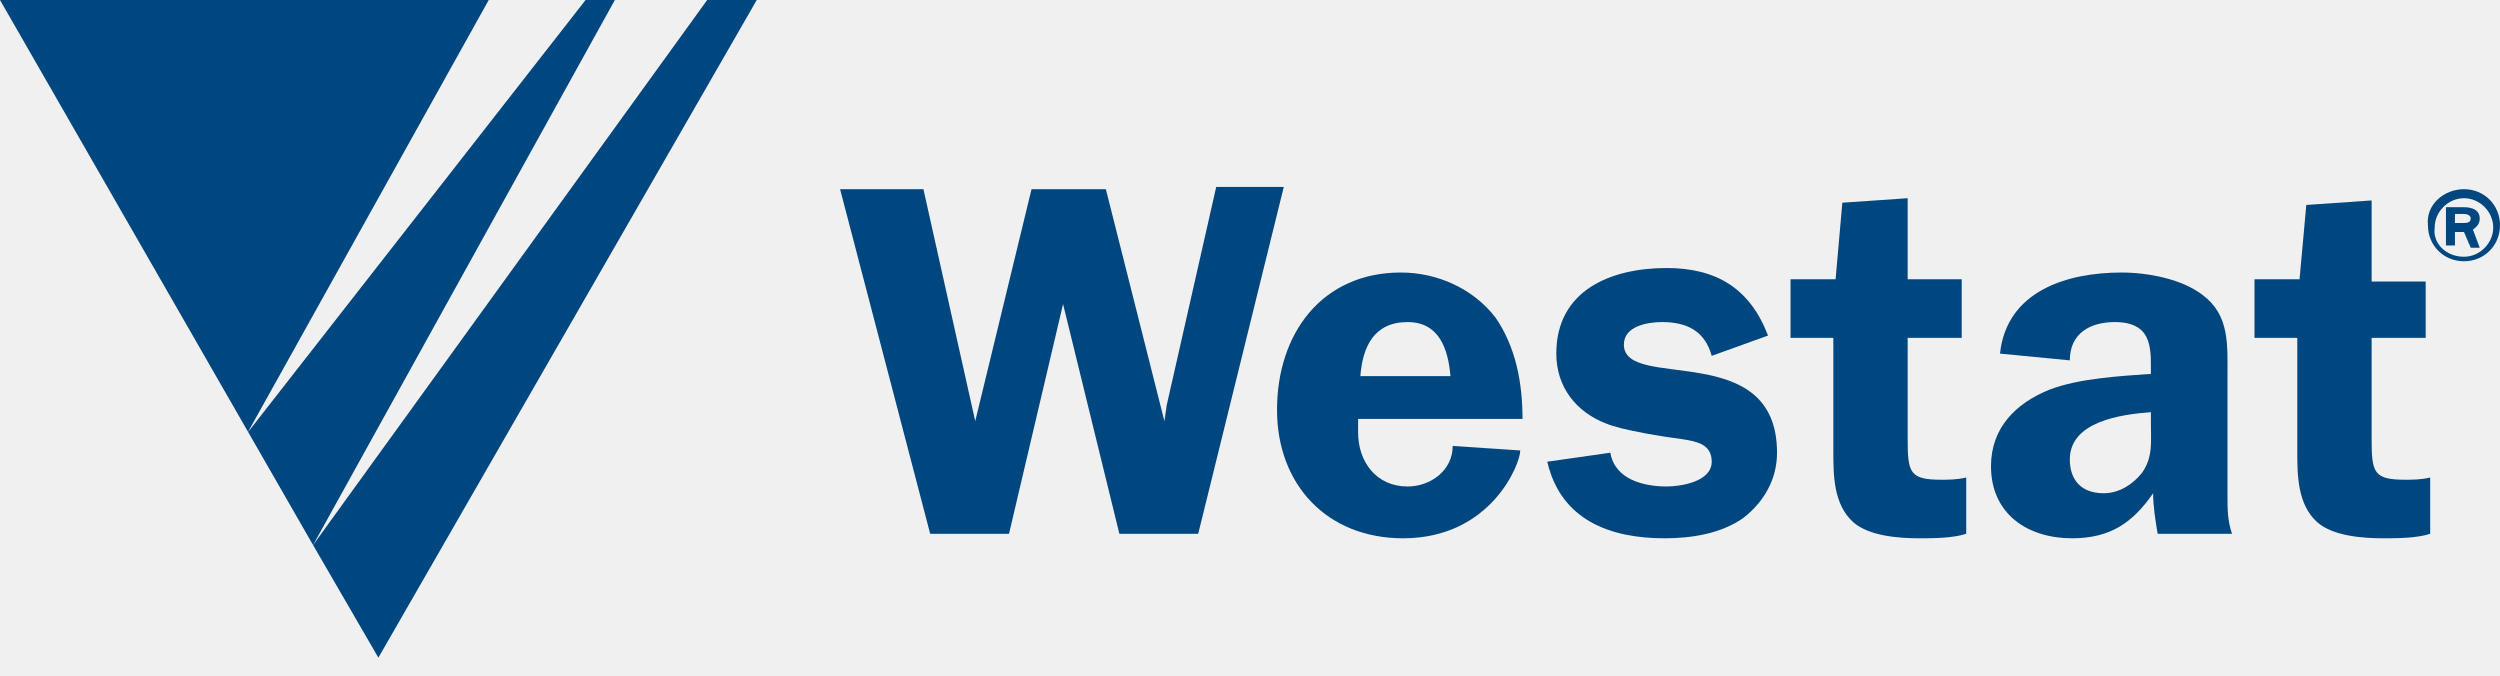
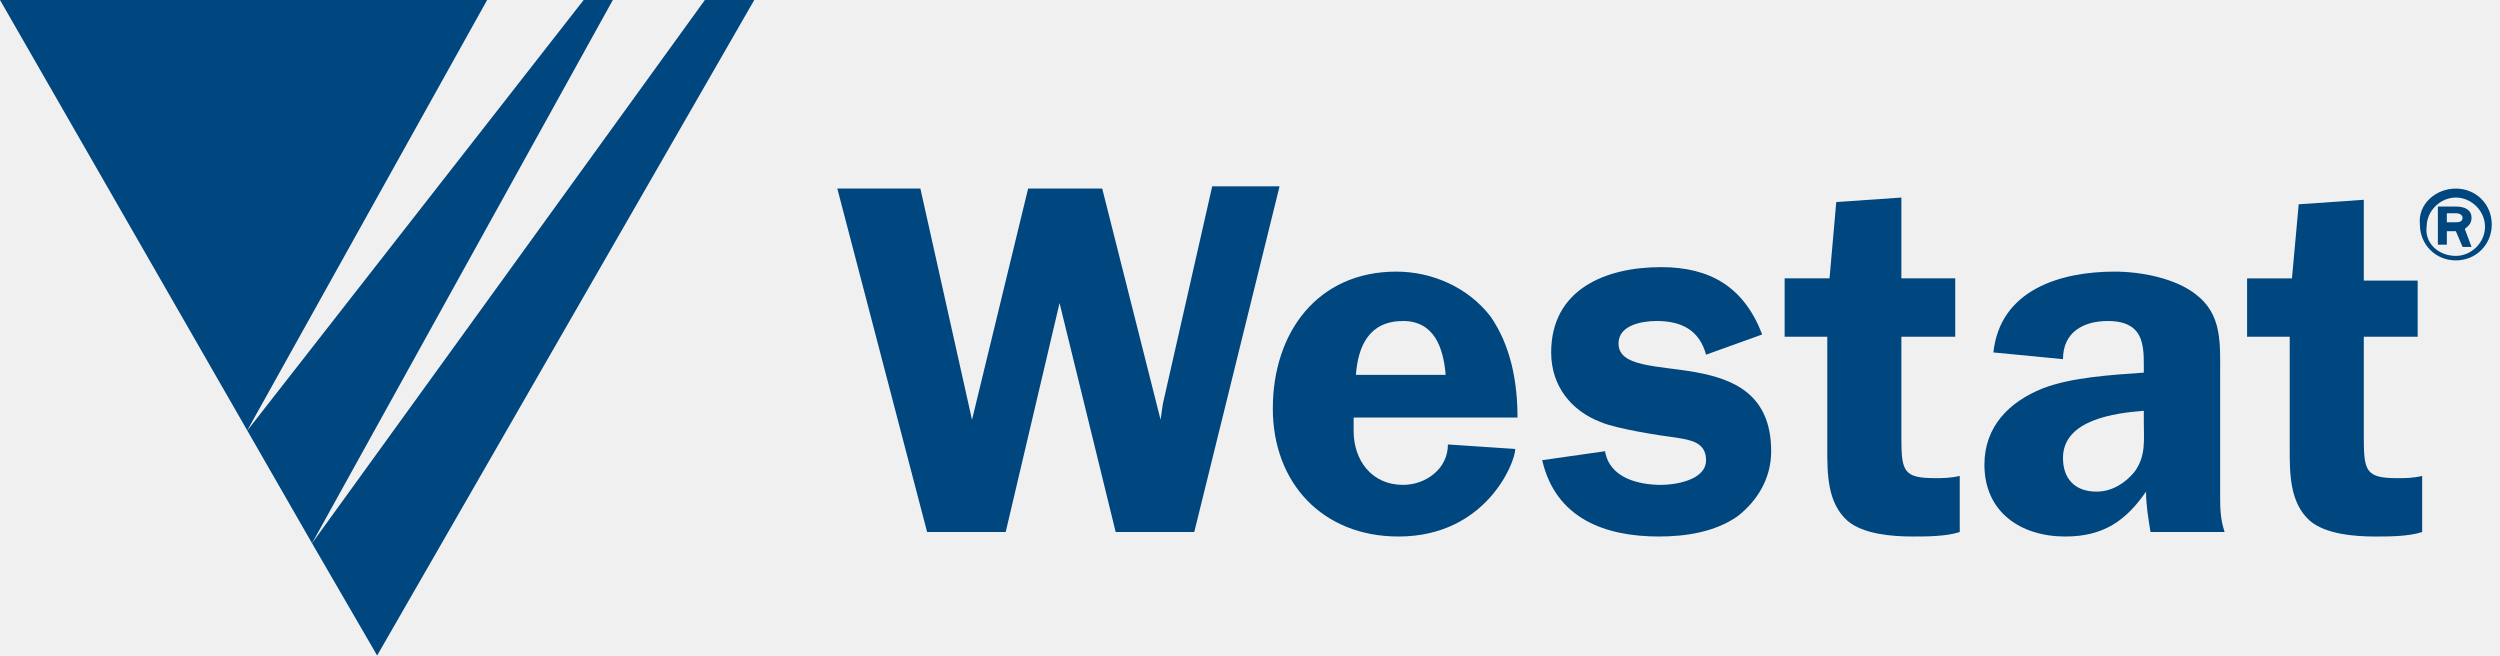
- <svg xmlns="http://www.w3.org/2000/svg" width="111" height="30" viewBox="0 0 111 30" fill="none">
+ <svg xmlns="http://www.w3.org/2000/svg" width="164" height="43" viewBox="0 0 164 43" fill="none">
  <g clip-path="url(#clip0)">
-     <path d="M53.2 23.7H49.7L47.2 13.5L44.8 23.7H41.3L37.3 8.4H41L43.3 18.7L45.8 8.4H49.1L51.7 18.7L51.8 18L54 8.3H57L53.2 23.7Z" fill="#00467F" />
-     <path d="M60.3 18.6V19.2C60.3 20.5 61.1 21.6 62.5 21.6C63.5 21.6 64.5 20.9 64.5 19.8L67.5 20C67.5 20.6 66.2 23.9 62.3 23.9C58.9 23.9 56.7 21.5 56.7 18.2C56.7 14.8 58.7 12.1 62.2 12.1C63.8 12.1 65.4 12.8 66.4 14.1C67.3 15.4 67.6 17 67.6 18.6H60.3ZM64.4 16.7C64.3 15.5 63.9 14.3 62.5 14.3C61 14.3 60.5 15.4 60.4 16.7H64.4Z" fill="#00467F" />
-     <path d="M76 15.8C75.7 14.7 74.9 14.3 73.8 14.3C73.1 14.3 72.1 14.5 72.1 15.3C72.1 17.4 78.9 15 78.9 20.1C78.9 21.3 78.3 22.3 77.4 23C76.4 23.7 75.1 23.9 73.9 23.9C71.5 23.9 69.3 23.1 68.7 20.5L71.5 20.1C71.7 21.3 73 21.6 74 21.6C74.6 21.6 76 21.4 76 20.5C76 19.7 75.3 19.6 74.7 19.5C73.9 19.4 72 19.1 71.3 18.8C70 18.3 69.1 17.2 69.1 15.7C69.1 12.9 71.5 11.9 74 11.9C76.2 11.9 77.7 12.8 78.5 14.9L76 15.8Z" fill="#00467F" />
-     <path d="M87.1 15H84.7V19.5C84.7 21 84.8 21.3 86.2 21.3C86.5 21.3 86.9 21.3 87.3 21.2V23.7C86.7 23.9 85.8 23.9 85.2 23.9C84.3 23.9 83 23.8 82.3 23.2C81.4 22.4 81.4 21.1 81.4 20V15H79.5V12.4H81.5L81.8 9L84.7 8.8V12.4H87.1V15V15Z" fill="#00467F" />
-     <path d="M95.8 23.7C95.7 23.1 95.6 22.5 95.6 21.9C94.7 23.2 93.7 23.9 92 23.9C90 23.9 88.4 22.8 88.4 20.7C88.4 19 89.5 17.9 91 17.3C92.3 16.8 94.1 16.7 95.5 16.6V16.3C95.5 15.8 95.5 15.2 95.2 14.8C94.9 14.4 94.4 14.3 93.9 14.3C92.8 14.3 91.9 14.8 91.9 16L88.8 15.7C89.1 12.9 91.8 12.1 94.2 12.1C95.4 12.1 96.9 12.4 97.8 13.1C99 14 98.9 15.3 98.9 16.7V22C98.9 22.6 98.9 23.1 99.1 23.7H95.8ZM95.5 18.3C94.2 18.4 91.9 18.7 91.9 20.4C91.9 21.3 92.4 21.9 93.4 21.9C94.1 21.9 94.7 21.5 95.1 21C95.6 20.3 95.5 19.6 95.5 18.8V18.3V18.3Z" fill="#00467F" />
-     <path d="M107.7 15H105.3V19.5C105.3 21 105.4 21.3 106.8 21.3C107.1 21.3 107.5 21.3 107.9 21.2V23.7C107.3 23.9 106.4 23.9 105.8 23.9C104.9 23.9 103.6 23.8 102.9 23.2C102 22.4 102 21.1 102 20V15H100.1V12.4H102.1L102.4 9.1L105.3 8.9V12.5H107.7V15V15Z" fill="#00467F" />
-     <path d="M109.4 8.4C110.3 8.4 111 9.1 111 10C111 10.9 110.3 11.6 109.4 11.6C108.5 11.6 107.8 10.9 107.8 10C107.7 9.1 108.5 8.4 109.4 8.4ZM109.4 11.4C110.1 11.4 110.7 10.8 110.7 10.1C110.7 9.4 110.1 8.8 109.4 8.8C108.7 8.8 108.1 9.4 108.1 10.1C108 10.8 108.6 11.4 109.4 11.4ZM109 10.9H108.6V9.2H109.4C109.5 9.2 110.1 9.2 110.1 9.7C110.1 10 109.9 10.1 109.8 10.2L110.1 11H109.7L109.4 10.3H109V10.9ZM109 9.9H109.4C109.5 9.9 109.7 9.9 109.7 9.7C109.7 9.6 109.6 9.5 109.4 9.5H109V9.9Z" fill="#00467F" />
-     <path d="M31.4 0L13.9 24.2L16.8 29.2L33.6 0H31.4Z" fill="#00467F" />
-     <path d="M27.3 0H26L11 19.2L21.7 0H0L13.9 24.2L27.3 0Z" fill="#00467F" />
+     <path d="M78.343 34.901H73.189L69.507 19.88L65.973 34.901H60.819L54.928 12.37H60.377L63.764 27.538L67.445 12.37H72.305L76.134 27.538L76.281 26.507L79.521 12.223H83.939L78.343 34.901Z" fill="#00467F" />
+     <path d="M88.798 27.39V28.274C88.798 30.188 89.976 31.808 92.038 31.808C93.51 31.808 94.983 30.777 94.983 29.157L99.401 29.452C99.401 30.335 97.486 35.195 91.743 35.195C86.736 35.195 83.497 31.661 83.497 26.801C83.497 21.794 86.442 17.818 91.596 17.818C93.952 17.818 96.308 18.849 97.781 20.764C99.106 22.678 99.548 25.034 99.548 27.39H88.798ZM94.836 24.592C94.688 22.825 94.099 21.058 92.038 21.058C89.829 21.058 89.093 22.678 88.945 24.592H94.836Z" fill="#00467F" />
+     <path d="M111.918 23.267C111.476 21.647 110.298 21.058 108.678 21.058C107.647 21.058 106.175 21.353 106.175 22.531C106.175 25.623 116.189 22.089 116.189 29.599C116.189 31.366 115.305 32.839 113.98 33.87C112.507 34.901 110.593 35.195 108.826 35.195C105.291 35.195 102.052 34.017 101.168 30.188L105.291 29.599C105.586 31.366 107.5 31.808 108.973 31.808C109.856 31.808 111.918 31.514 111.918 30.188C111.918 29.01 110.887 28.863 110.004 28.716C108.826 28.568 106.028 28.127 104.997 27.685C103.082 26.949 101.757 25.329 101.757 23.12C101.757 18.997 105.291 17.524 108.973 17.524C112.212 17.524 114.421 18.849 115.599 21.942L111.918 23.267Z" fill="#00467F" />
+     <path d="M128.264 22.089H124.73V28.716C124.73 30.925 124.877 31.366 126.939 31.366C127.38 31.366 127.97 31.366 128.559 31.219V34.901C127.675 35.195 126.35 35.195 125.466 35.195C124.141 35.195 122.226 35.048 121.196 34.164C119.87 32.986 119.87 31.072 119.87 29.452V22.089H117.072V18.26H120.017L120.459 13.254L124.73 12.959V18.26H128.264V22.089V22.089Z" fill="#00467F" />
+     <path d="M141.075 34.901C140.928 34.017 140.781 33.133 140.781 32.25C139.456 34.164 137.983 35.195 135.48 35.195C132.534 35.195 130.178 33.575 130.178 30.483C130.178 27.979 131.798 26.36 134.007 25.476C135.921 24.74 138.572 24.592 140.634 24.445V24.003C140.634 23.267 140.634 22.383 140.192 21.794C139.75 21.205 139.014 21.058 138.278 21.058C136.658 21.058 135.332 21.794 135.332 23.561L130.767 23.12C131.209 18.996 135.185 17.818 138.719 17.818C140.486 17.818 142.695 18.26 144.021 19.291C145.788 20.616 145.641 22.531 145.641 24.592V32.397C145.641 33.281 145.641 34.017 145.935 34.901H141.075ZM140.634 26.948C138.719 27.096 135.332 27.538 135.332 30.041C135.332 31.366 136.069 32.25 137.541 32.25C138.572 32.25 139.456 31.661 140.045 30.924C140.781 29.894 140.634 28.863 140.634 27.685V26.948V26.948Z" fill="#00467F" />
+     <path d="M158.599 22.089H155.065V28.716C155.065 30.925 155.213 31.367 157.274 31.367C157.716 31.367 158.305 31.367 158.894 31.22V34.901C158.01 35.196 156.685 35.196 155.802 35.196C154.476 35.196 152.562 35.048 151.531 34.165C150.206 32.987 150.206 31.072 150.206 29.452V22.089H147.408V18.261H150.353L150.795 13.401L155.065 13.106V18.408H158.599V22.089V22.089Z" fill="#00467F" />
+     <path d="M161.103 12.37C162.428 12.37 163.459 13.4 163.459 14.726C163.459 16.051 162.428 17.082 161.103 17.082C159.777 17.082 158.746 16.051 158.746 14.726C158.599 13.4 159.777 12.37 161.103 12.37ZM161.103 16.787C162.133 16.787 163.017 15.904 163.017 14.873C163.017 13.842 162.133 12.959 161.103 12.959C160.072 12.959 159.188 13.842 159.188 14.873C159.041 15.904 159.924 16.787 161.103 16.787ZM160.513 16.051H159.924V13.548H161.103C161.25 13.548 162.133 13.548 162.133 14.284C162.133 14.726 161.839 14.873 161.692 15.02L162.133 16.198H161.544L161.103 15.168H160.513V16.051ZM160.513 14.579H161.103C161.25 14.579 161.544 14.579 161.544 14.284C161.544 14.137 161.397 13.989 161.103 13.989H160.513V14.579Z" fill="#00467F" />
+     <path d="M46.24 0L20.469 35.637L24.74 43L49.48 0H46.24Z" fill="#00467F" />
+     <path d="M40.202 0H38.288L16.199 28.274L31.956 0H0L20.469 35.637L40.202 0Z" fill="#00467F" />
  </g>
  <defs>
    <clipPath id="clip0">
-       <rect width="111" height="29.2" fill="white" />
+       <rect width="163.459" height="43" fill="white" />
    </clipPath>
  </defs>
</svg>
